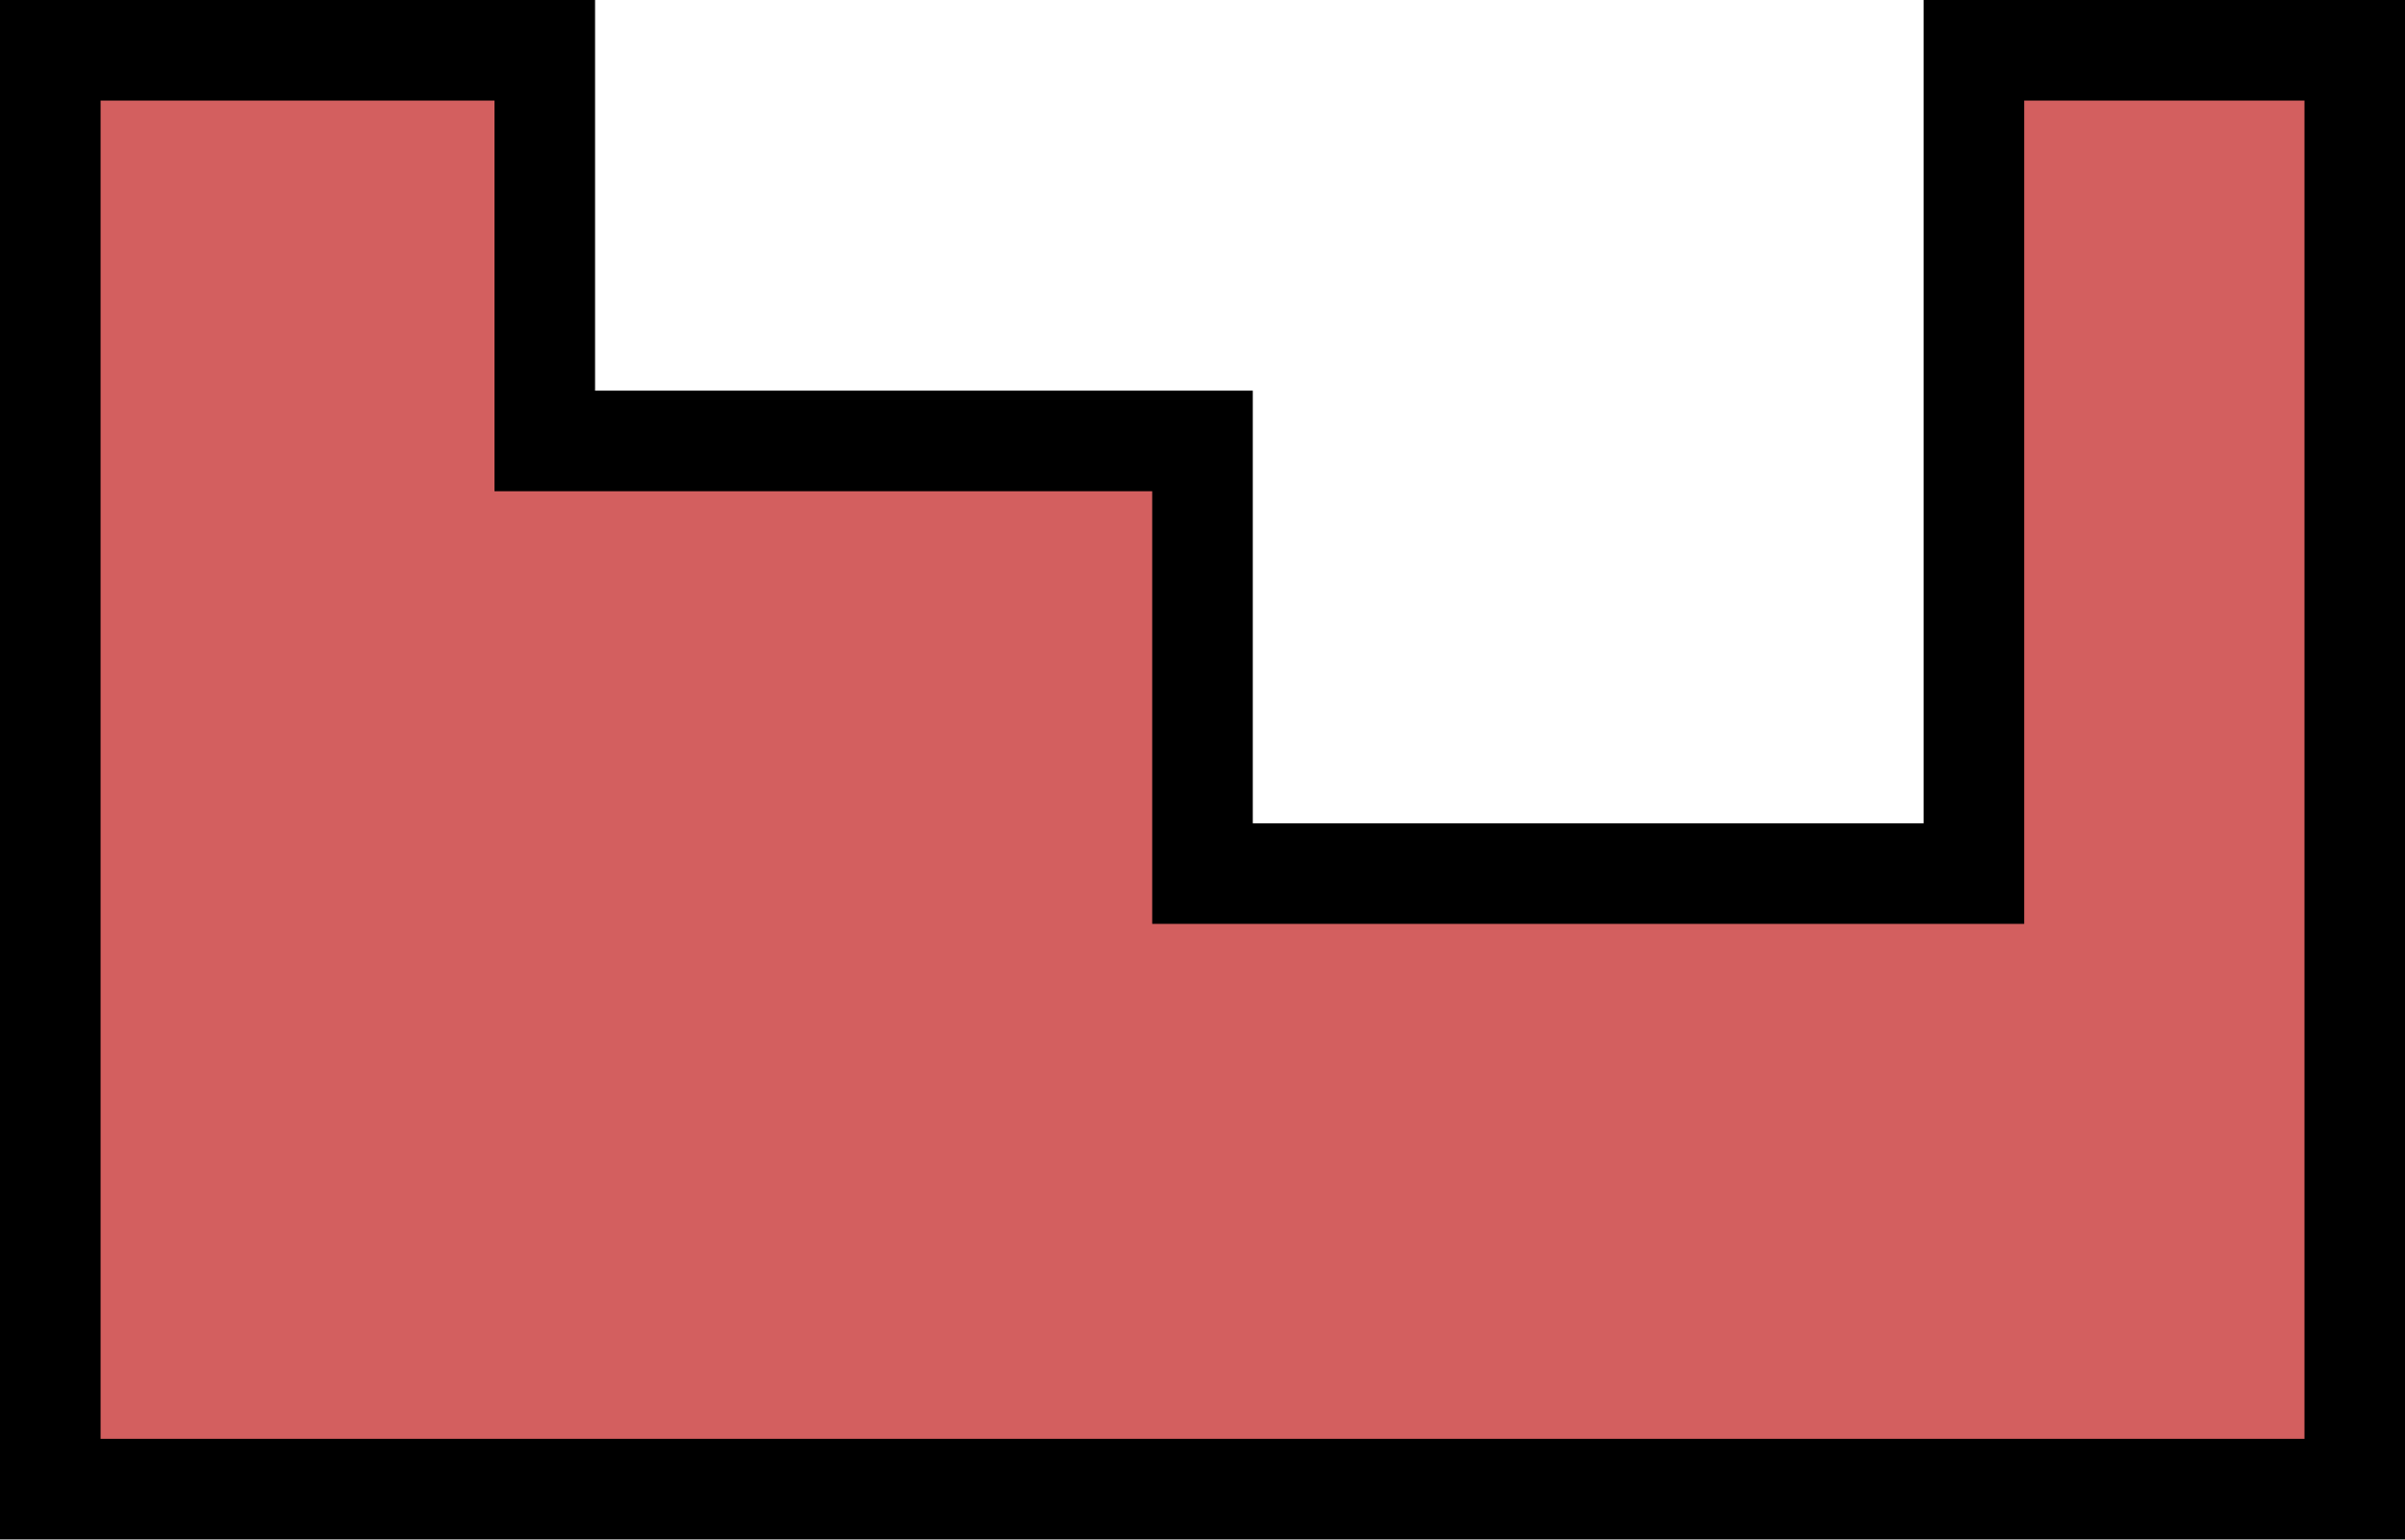
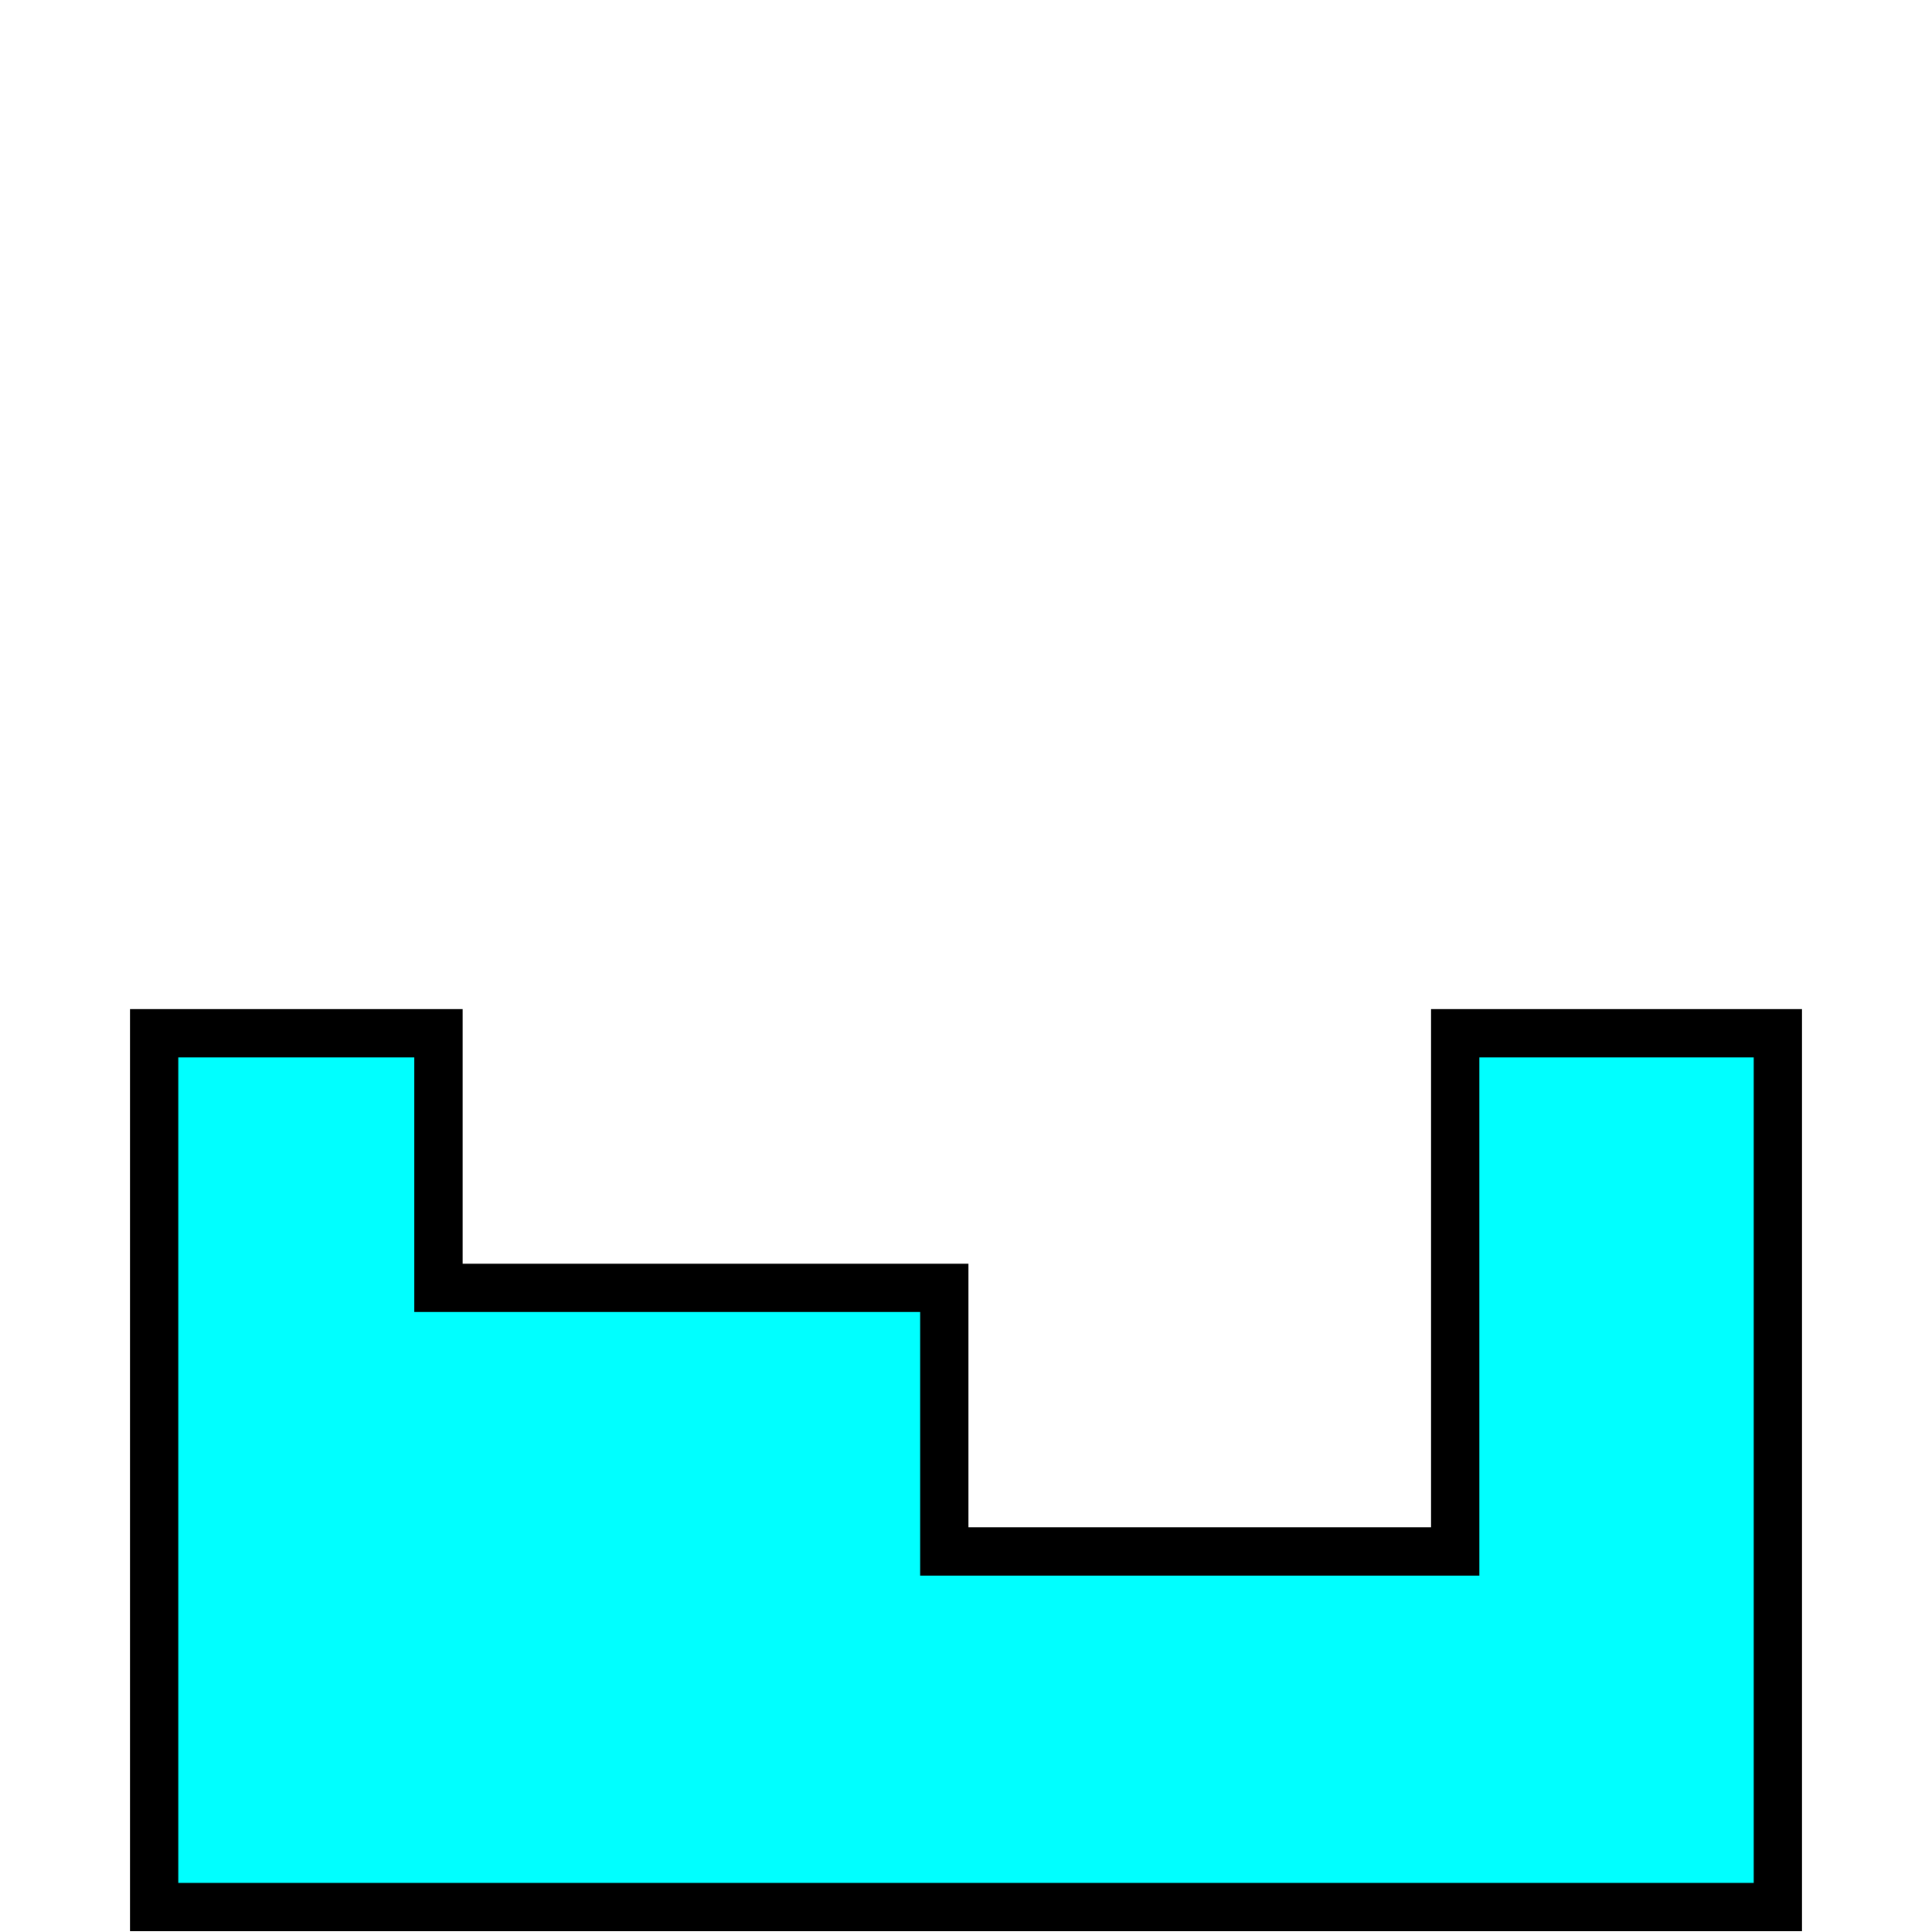
- <svg xmlns="http://www.w3.org/2000/svg" width="36.152" height="23.143" viewBox="0 0 36.152 23.143" version="1.1" id="svg2">
+ <svg xmlns="http://www.w3.org/2000/svg" width="40" height="40" viewBox="0 0 40 40" version="1.1" id="svg2">
  <defs id="defs2" />
-   <path id="rect2" style="fill:#d35f5f;stroke:#000000;stroke-width:1.512" d="M 0.756,0.756 V 22.387 H 35.397 V 0.756 H 29.672 V 13.133 H 18.076 V 6.629 H 8.189 V 0.756 Z" />
+   <path id="rect2443" style="opacity:1;fill:#00ffff;stroke:#000000;stroke-width:1;stroke-dasharray:none;fill-opacity:1" d="M 3.191 21.393 L 3.191 39.484 L 36.809 39.484 L 36.809 21.393 L 30.129 21.393 L 30.129 32.121 L 19.551 32.121 L 19.551 26.664 L 9.078 26.664 L 9.078 21.393 L 3.191 21.393 z " />
</svg>
